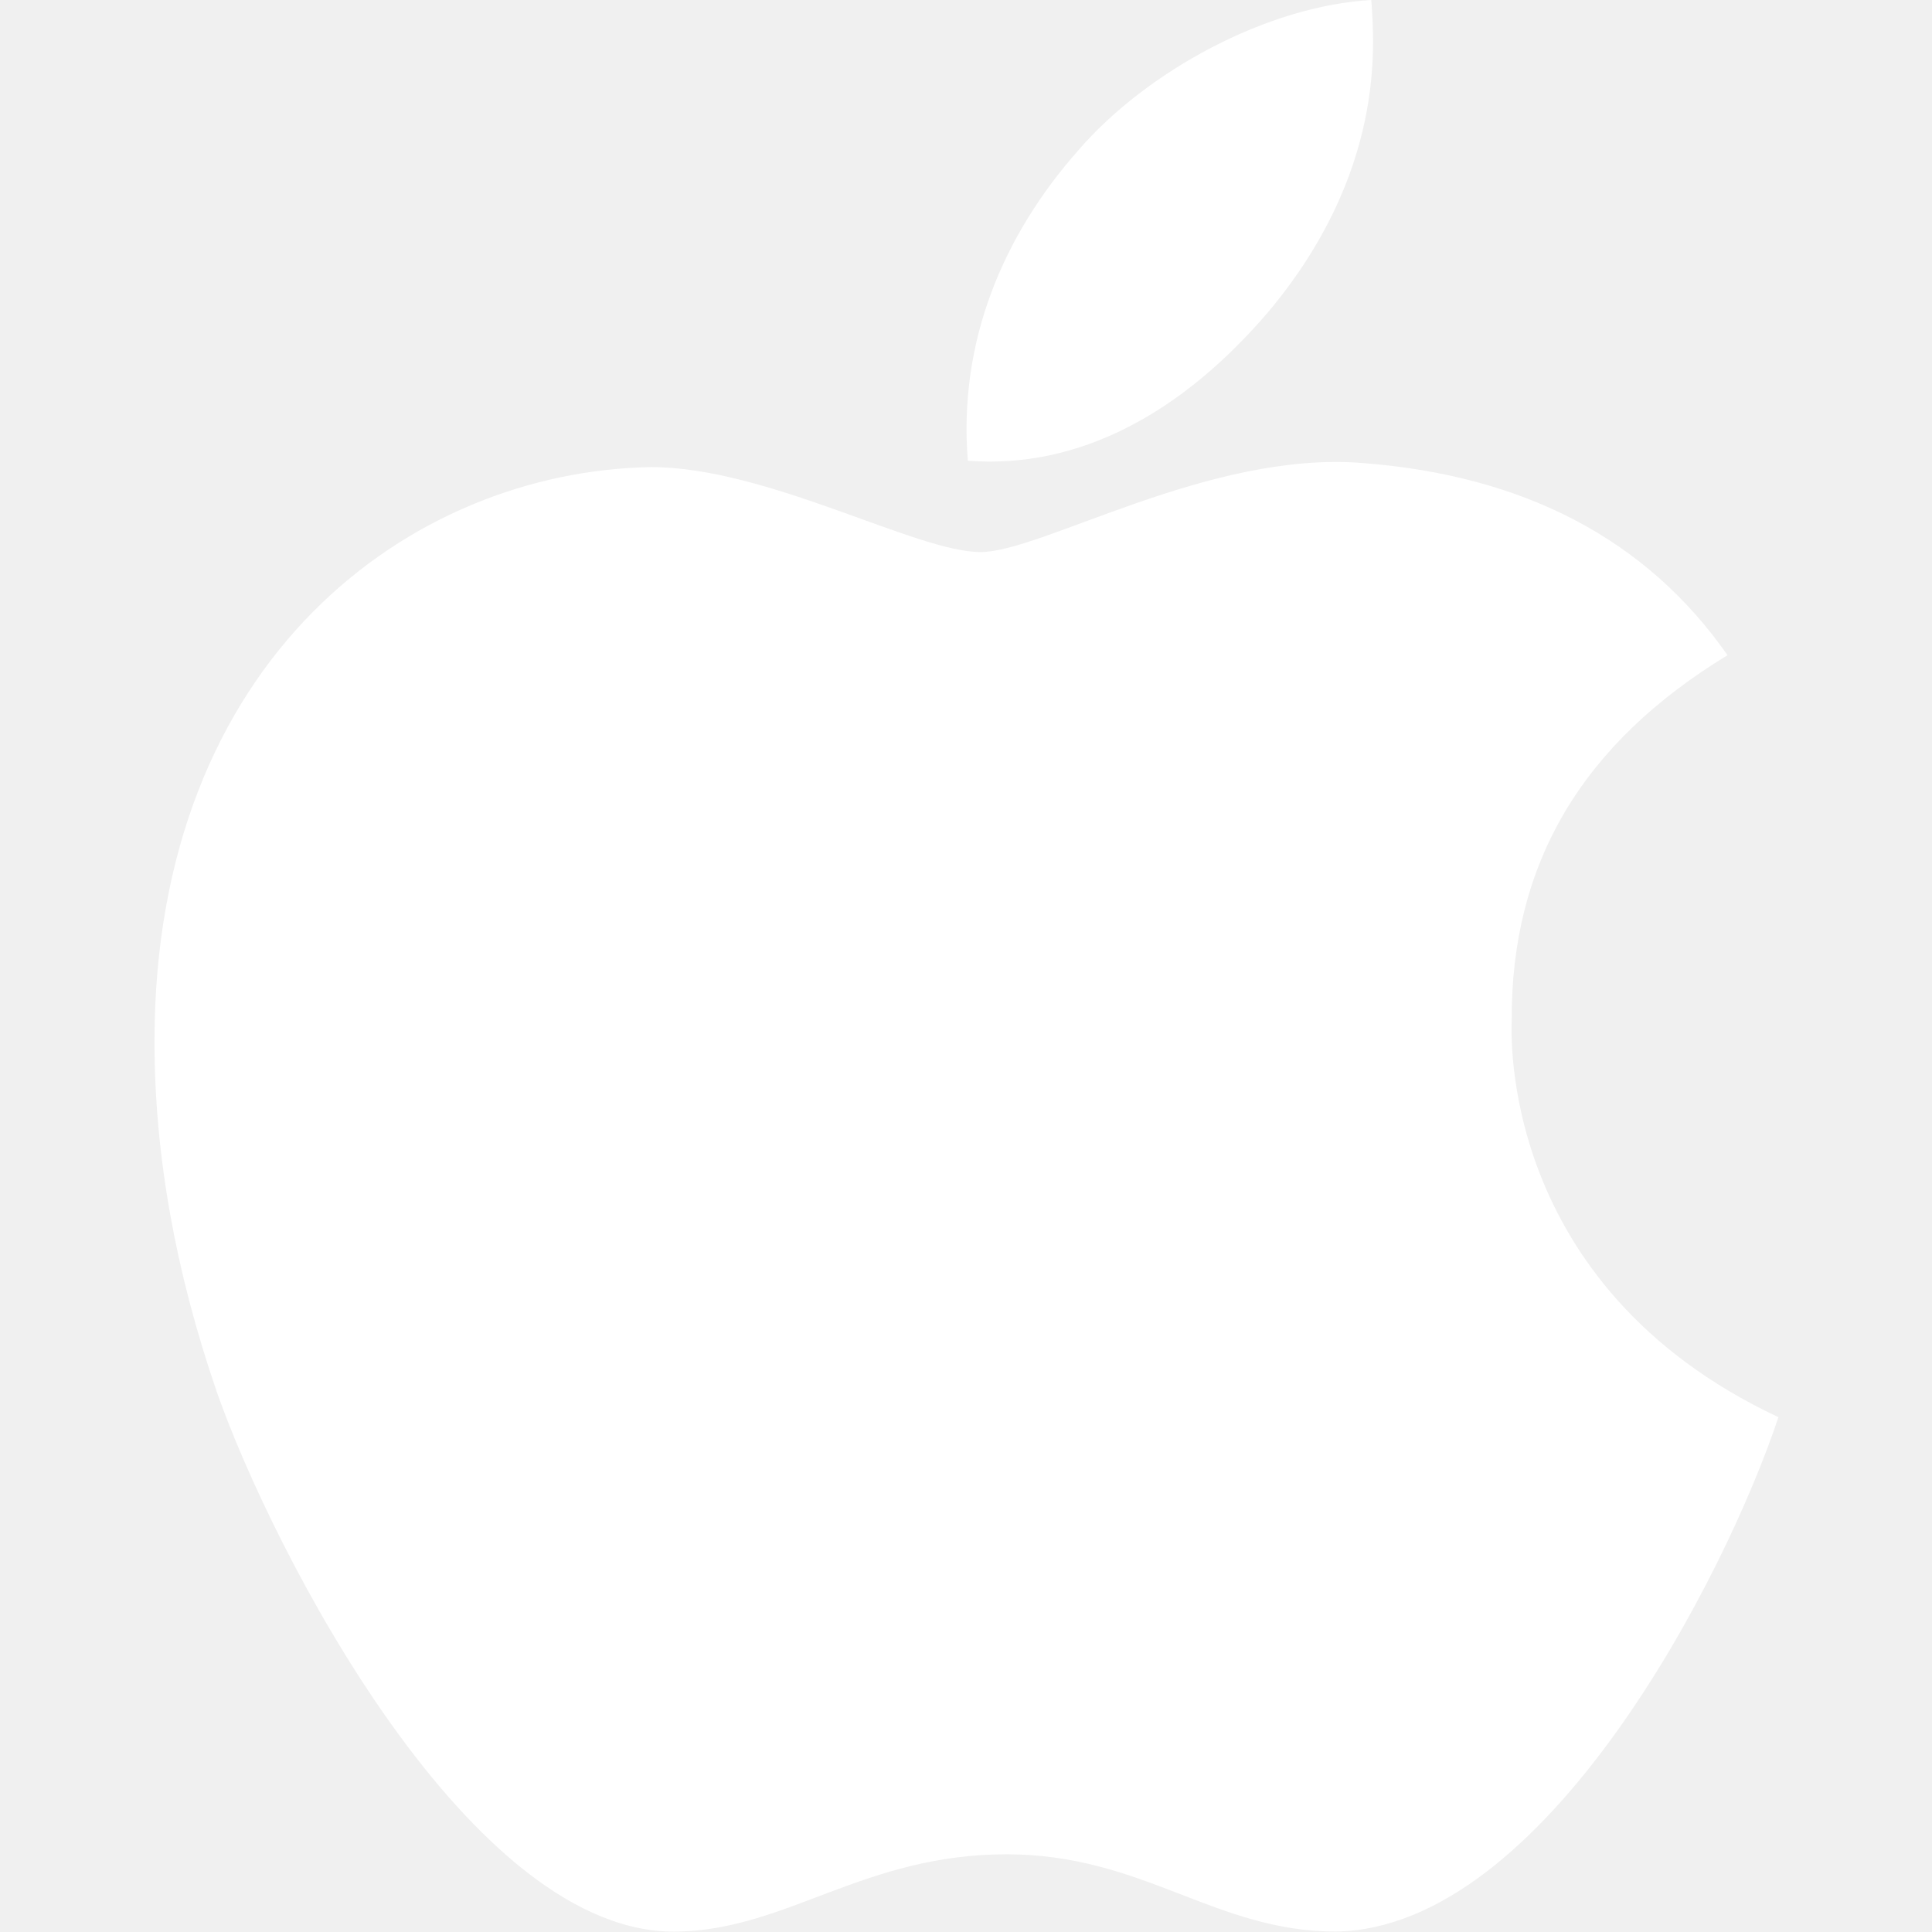
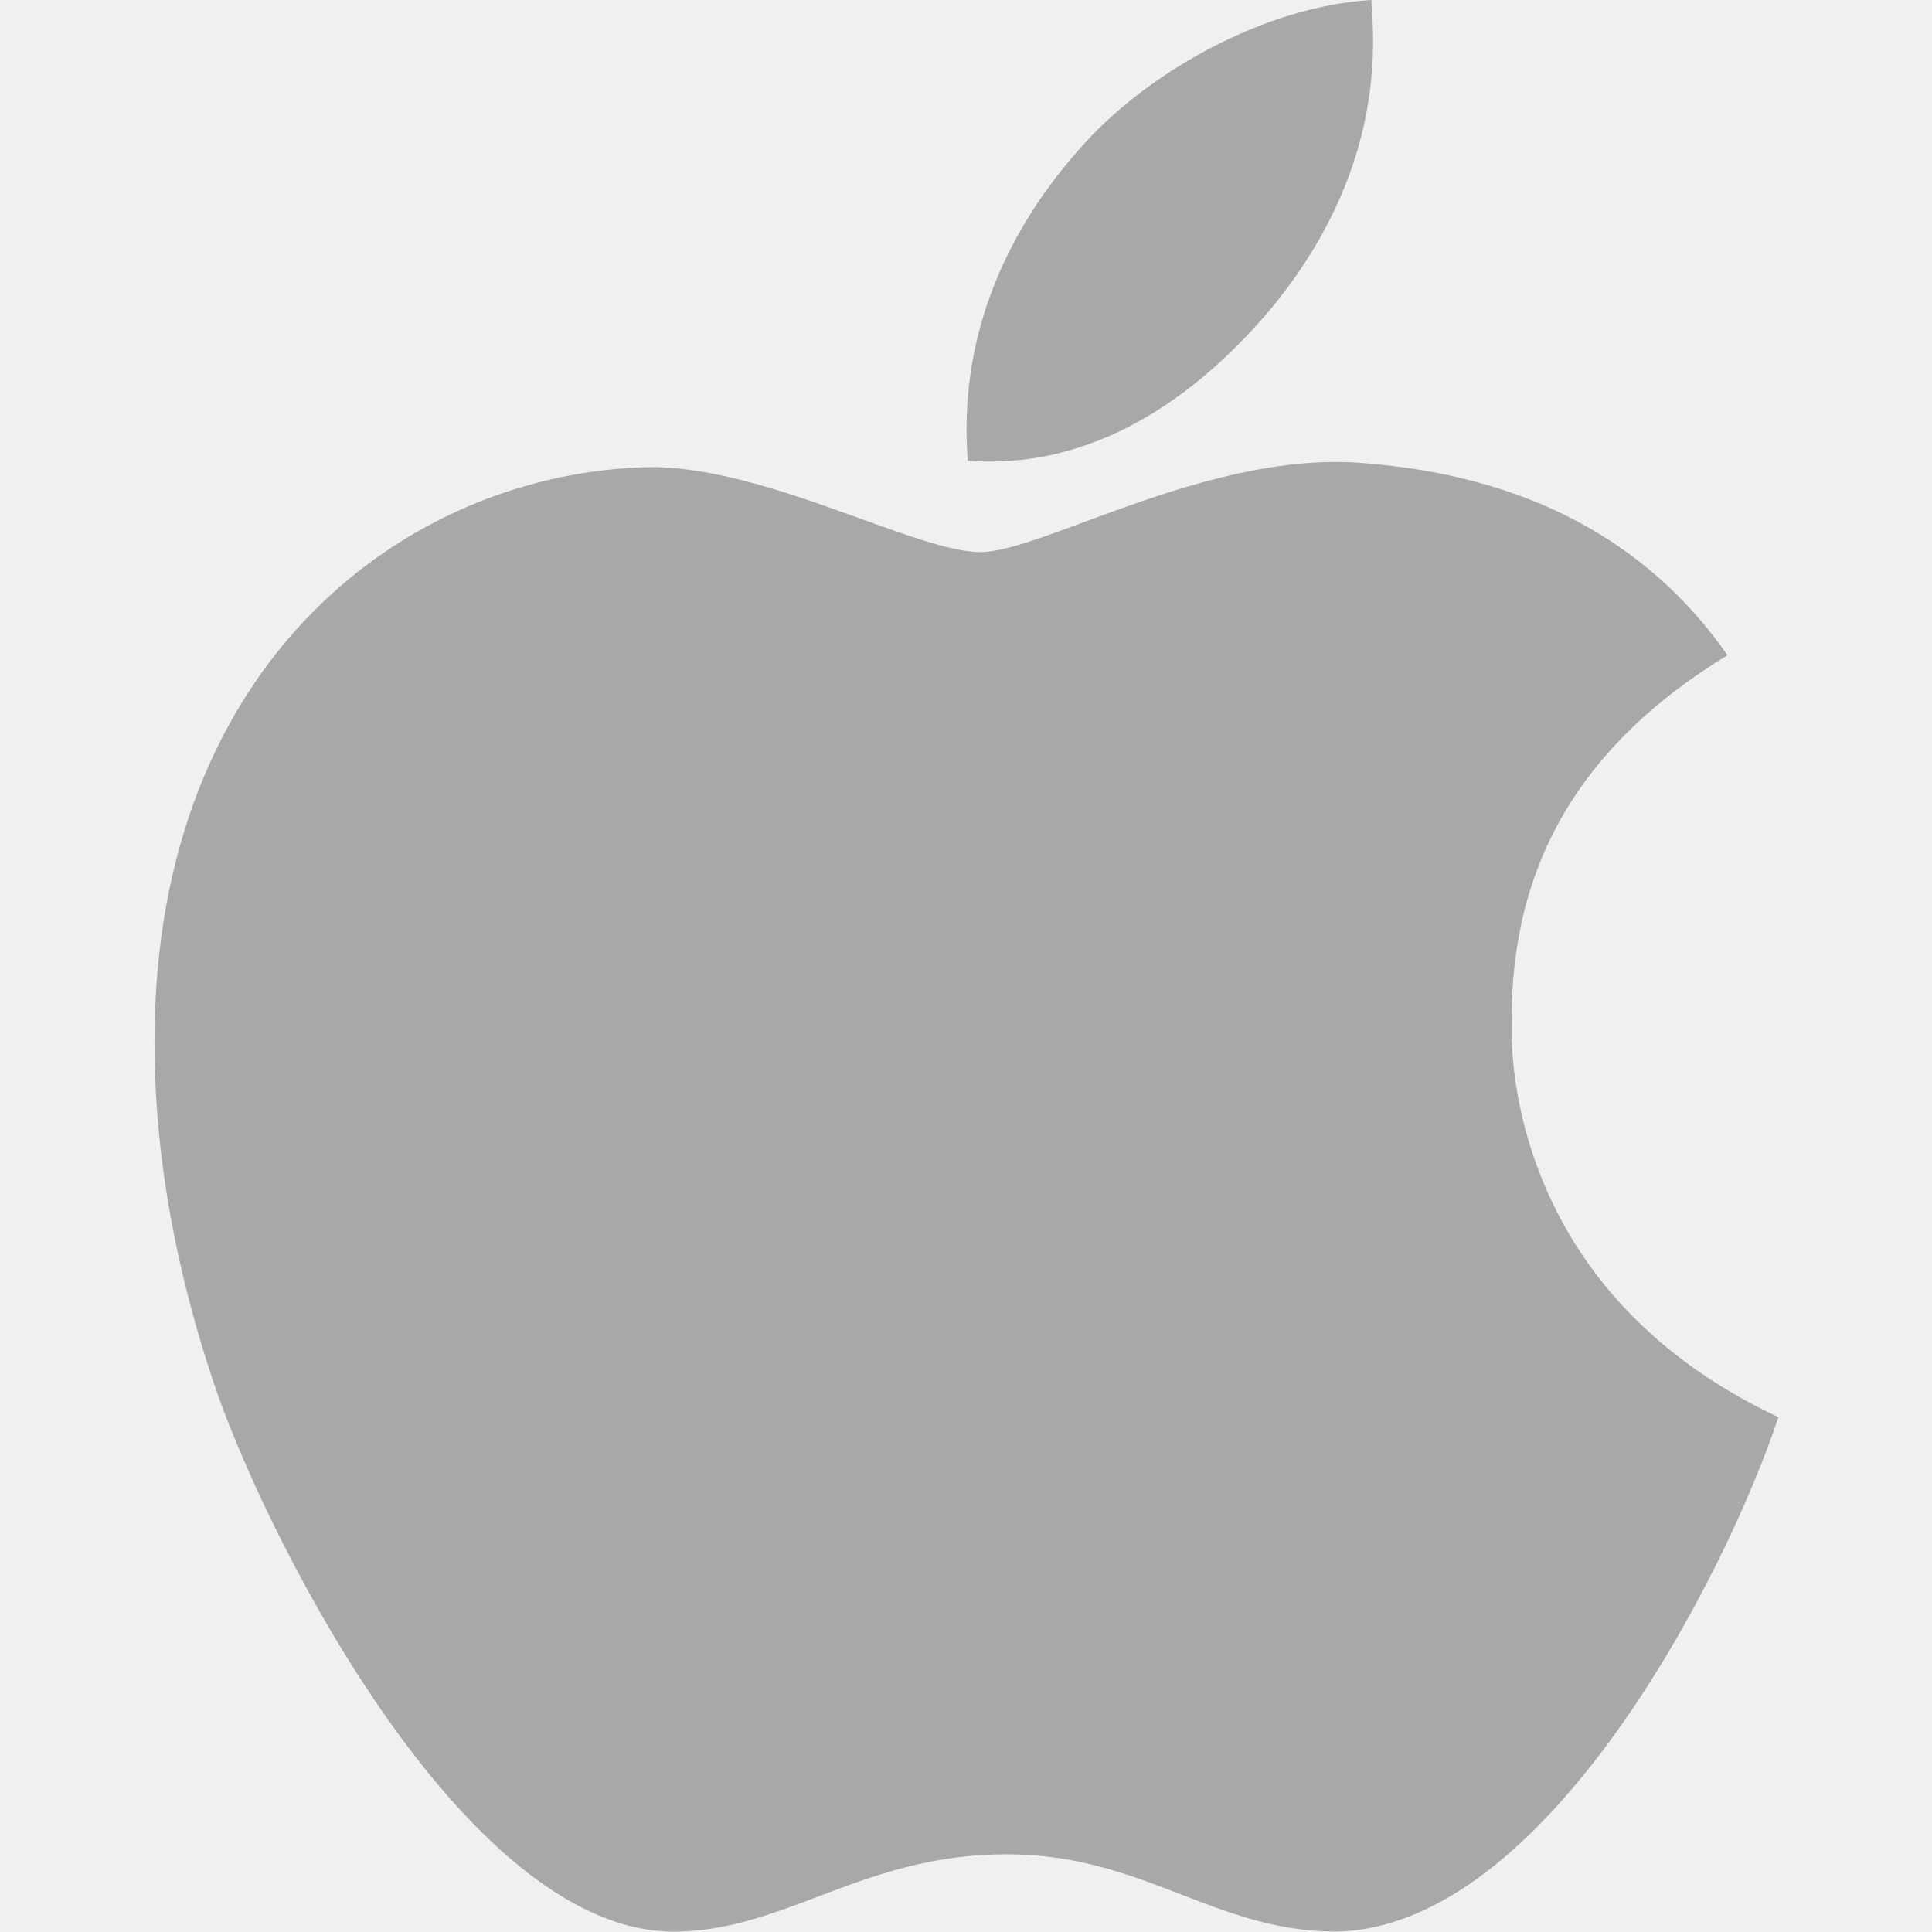
- <svg xmlns="http://www.w3.org/2000/svg" version="1.1" x="0px" y="0px" viewBox="0 0 425.2 425.2" style="enable-background:new 0 0 425.2 425.2;" xml:space="preserve">
+ <svg xmlns="http://www.w3.org/2000/svg" version="1.1" id="Слой_1" x="0px" y="0px" viewBox="0 0 425.2 425.2" style="enable-background:new 0 0 425.2 425.2;" xml:space="preserve">
  <style type="text/css">
- 	.st0{fill:#FFF;}
+ 	.st0{opacity:0.3;}
	.st1{fill:none;}
</style>
-   <g id="Слой_1">
-     <path class="st0" d="M332.7,224.7c-0.2-34.8,15.6-61.1,47.5-80.5c-17.8-25.5-44.8-39.6-80.4-42.3c-33.7-2.7-70.5,19.6-84,19.6   c-14.2,0-46.9-18.7-72.5-18.7c-53,0.9-109.3,42.2-109.3,126.4c0,24.9,4.6,50.6,13.7,77.1c12.2,34.8,56,120.3,101.8,118.8   c23.9-0.6,40.8-17,72-17c30.2,0,45.8,17,72.5,17c46.1-0.7,85.8-78.3,97.4-113.2C329.4,282.8,332.7,226.5,332.7,224.7L332.7,224.7z    M279,68.8c25.9-30.8,23.5-58.8,22.8-68.8c-22.9,1.3-49.4,15.6-64.5,33.1c-16.6,18.8-26.4,42.1-24.3,68.3   C237.8,103.3,260.3,90.6,279,68.8z" />
+   <g class="st0">
+     <path d="M332.7,224.7c-0.2-34.8,15.6-61.1,47.5-80.5c-17.8-25.5-44.8-39.6-80.4-42.3c-33.7-2.7-70.5,19.6-84,19.6   c-14.2,0-46.9-18.7-72.5-18.7C90.3,103.7,34,145,34,229.2c0,24.9,4.6,50.6,13.7,77.1c12.2,34.8,56,120.3,101.8,118.8   c23.9-0.6,40.8-17,72-17c30.2,0,45.8,17,72.5,17c46.1-0.7,85.8-78.3,97.4-113.2C329.4,282.8,332.7,226.5,332.7,224.7L332.7,224.7z    M279,68.8C304.9,38,302.5,10,301.8,0c-22.9,1.3-49.4,15.6-64.5,33.1c-16.6,18.8-26.4,42.1-24.3,68.3   C237.8,103.3,260.3,90.6,279,68.8z" />
  </g>
-   <g id="Слой_2">
-     <rect class="st1" width="425.2" height="425.2" />
+   <g>
+     <rect y="0" class="st1" width="425.2" height="425.2" />
  </g>
</svg>
